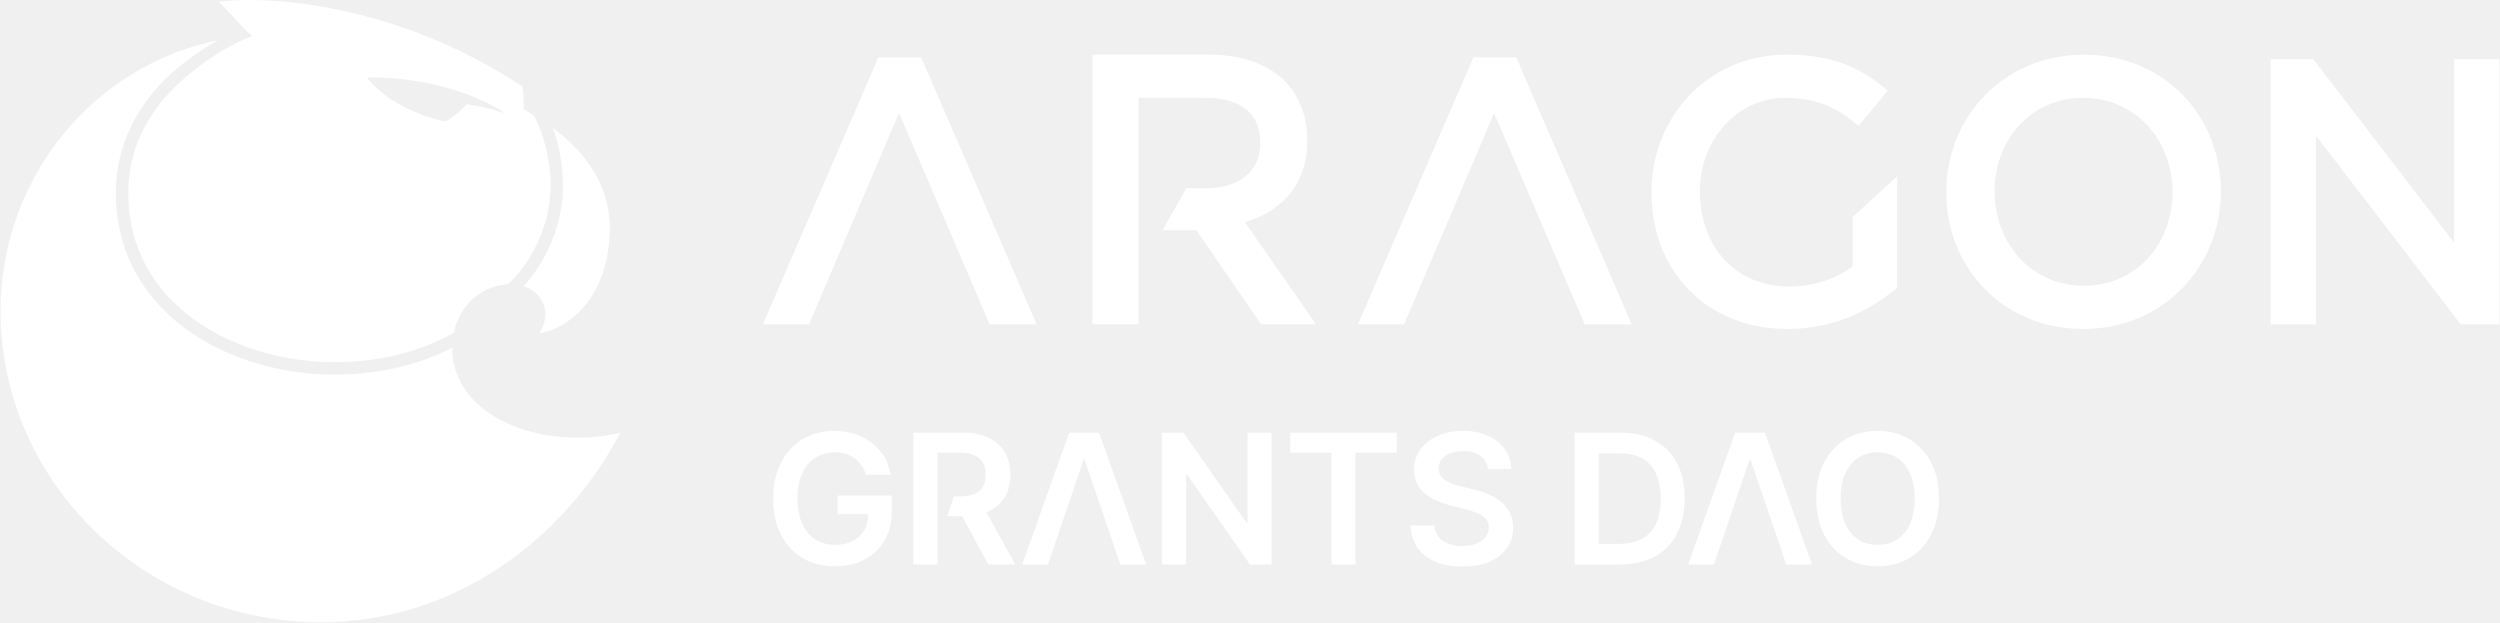
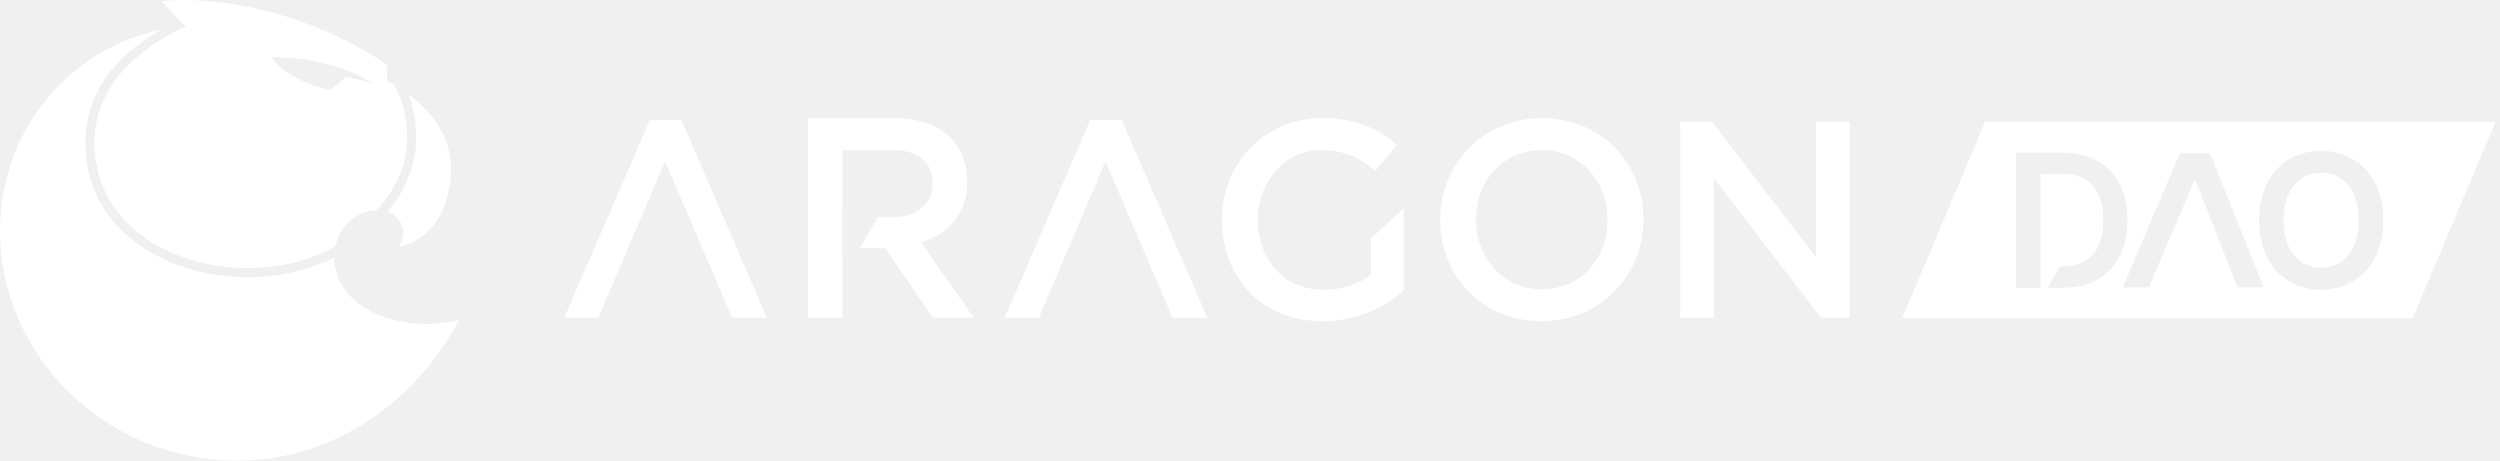
- <svg xmlns="http://www.w3.org/2000/svg" width="2286" height="569" viewBox="0 0 2286 569" fill="none">
-   <path fill-rule="evenodd" clip-rule="evenodd" d="M226.119 29.111L200.2 1.538C245.015 -4.251 363.263 3.173 477.732 79.181C479.221 89.679 478.9 100.144 478.9 100.144L487.336 104.722L487.384 104.794L487.4 104.687L487.572 104.792C492.303 112.938 497.087 125.084 500.142 139.375C503.839 156.668 504.892 176.575 500.581 195.612C496.239 214.794 487.996 230.624 479.926 242.204C473.962 250.76 468.275 256.741 464.539 260.017C449.917 260.324 422.696 270.159 414.913 304.254C391.465 317.708 354.652 331.157 306.025 331.157C259.576 331.157 212.194 317.669 176.576 291.549C141.101 265.535 117.277 227.027 117.277 176.329C117.277 136 135.303 104.497 158.164 81.329C181.101 58.084 212.455 39.252 230.639 33.001L226.119 29.111ZM426.989 95.267C417.978 105.116 409.55 109.841 407.144 111.122C354.52 99.378 335.561 70.815 335.561 70.815C385.198 70.494 430 82.88 462.78 103.834C462.78 103.834 445.036 97.802 426.989 95.267Z" fill="white" />
-   <path d="M199.462 36.738C86.632 59.522 0.52 161.391 0.52 284.576C0.52 440.316 131.654 569 293.417 569C414.209 569 514.758 494.858 567.332 395.664C497.412 412.31 413.932 382.714 413.398 318.019C388.23 331.007 351.987 342.536 306.025 342.536C257.581 342.536 207.755 328.507 169.889 300.738C131.878 272.864 105.941 231.114 105.941 176.329C105.941 132.272 125.718 98.039 150.11 73.32C164.223 59.153 183.57 45.708 199.462 36.738Z" fill="white" />
-   <path d="M511.225 136.987C509.696 129.836 507.741 123.073 505.519 116.927C535.85 139.681 559.472 170.734 557.504 214.001C554.669 276.319 517.17 300.838 493.162 304.924C504.687 285.514 495.082 273.254 491.241 269.168C489.373 267.179 485.516 263.831 478.891 261.741C482.169 258.136 485.704 253.765 489.213 248.727C497.959 236.181 506.909 219.011 511.636 198.134C516.395 177.114 515.18 155.485 511.225 136.987Z" fill="white" />
-   <path fill-rule="evenodd" clip-rule="evenodd" d="M1726.19 82.909C1701.5 61.778 1675.43 50 1633.92 50C1562 50 1511.22 106.261 1510.13 173.19L1510.12 176.093C1510.12 246.761 1559.51 300.801 1634.61 300.801C1677.14 300.801 1710.76 283.48 1734.76 263.043V161.198L1693.95 198.61V243.644C1679.2 254.729 1658.97 262.003 1635.98 262.003C1587.66 262.003 1555.32 226.356 1554.38 177.592L1554.35 174.709C1554.35 128.29 1588.31 89.492 1632.21 89.492C1662.39 89.492 1680.92 99.19 1699.44 115.125L1726.19 82.909ZM2030.75 174.709C2030.75 106.465 1979.3 50 1905.55 50C1832.61 50 1780.8 106.275 1779.7 173.214L1779.68 176.093C1779.68 244.337 1831.13 300.801 1904.86 300.801C1977.82 300.801 2029.63 244.527 2030.73 177.588L2030.75 174.709ZM947.949 296.645L842.31 52.425H803.211L697.572 296.645L739.75 296.643L822.074 103.348L905.003 296.643L947.949 296.645ZM1492.06 296.645L1386.42 52.425H1347.32L1241.68 296.645L1283.86 296.643L1366.18 103.348L1449.11 296.643L1492.06 296.645ZM2243.98 221.819L2115.36 54.157H2076.27V296.645H2117.77V124.132L2250.16 296.645H2285.48V54.157H2243.98V221.819ZM1823.92 174.709C1823.92 127.597 1857.19 89.492 1904.86 89.492C1952.18 89.492 1985.51 127.156 1986.48 173.327L1986.49 176.093C1986.49 223.205 1953.22 261.31 1905.55 261.31C1858.24 261.31 1824.92 223.646 1823.95 177.473L1823.92 174.709ZM1175.47 74.648C1160 59.155 1136.29 50 1106.05 50H998.835V296.485H1041.1L1041.1 220.577L1041.06 220.596V165.627L1041.1 165.632L1041.1 89.438H1102.62C1133.86 89.438 1152.01 103.192 1152.44 129.344L1152.44 130.988L1152.41 132.701C1151.56 157.053 1132.51 172.186 1102.96 172.186L1084.77 172.179L1063 210.56L1094.02 210.568L1153.13 296.485H1203.3L1138.35 203.172L1140.51 202.509C1172.35 192.363 1194.9 168.671 1195.39 129.838L1195.4 127.819C1195.4 106.339 1188.18 88.382 1175.47 74.648Z" fill="white" />
-   <path d="M791.877 434.137C790.883 430.959 789.512 428.114 787.764 425.603C786.055 423.053 783.989 420.875 781.565 419.071C779.181 417.266 776.439 415.912 773.34 415.01C770.24 414.068 766.863 413.598 763.207 413.598C756.65 413.598 750.809 415.226 745.683 418.482C740.557 421.739 736.524 426.525 733.584 432.842C730.683 439.119 729.232 446.77 729.232 455.794C729.232 464.896 730.683 472.606 733.584 478.923C736.484 485.239 740.518 490.046 745.683 493.341C750.849 496.598 756.849 498.226 763.684 498.226C769.883 498.226 775.247 497.049 779.777 494.695C784.347 492.341 787.863 489.006 790.327 484.69C792.791 480.335 794.022 475.235 794.022 469.389L799.029 470.154H765.889V453.087H815.42V467.564C815.42 477.883 813.195 486.809 808.745 494.342C804.294 501.875 798.175 507.681 790.387 511.762C782.598 515.803 773.658 517.823 763.565 517.823C752.319 517.823 742.445 515.332 733.941 510.349C725.477 505.327 718.861 498.206 714.093 488.986C709.364 479.727 707 468.741 707 456.029C707 446.299 708.391 437.609 711.172 429.958C713.994 422.308 717.927 415.814 722.974 410.478C728.02 405.103 733.941 401.023 740.736 398.237C747.531 395.412 754.922 394 762.909 394C769.664 394 775.962 394.981 781.804 396.943C787.645 398.865 792.83 401.611 797.36 405.182C801.93 408.752 805.685 412.989 808.626 417.894C811.566 422.798 813.493 428.212 814.407 434.137H791.877Z" fill="white" />
-   <path d="M835.125 516.176V395.648H880.901C890.279 395.648 898.147 397.256 904.505 400.474C910.902 403.691 915.73 408.203 918.988 414.009C922.287 419.777 923.936 426.506 923.936 434.196C923.936 441.925 922.267 448.634 918.929 454.323C915.631 459.972 910.763 464.347 904.326 467.447C897.888 470.507 889.981 472.037 880.603 472.037H866.232L872.309 453.911H877.623C883.107 453.911 887.597 453.165 891.094 451.674C894.59 450.144 897.173 447.928 898.842 445.024C900.551 442.082 901.405 438.472 901.405 434.196C901.405 429.919 900.551 426.27 898.842 423.249C897.134 420.189 894.531 417.874 891.034 416.305C887.537 414.696 883.027 413.892 877.504 413.892H857.238V516.176H835.125ZM898.187 461.561L928.406 516.176H903.73L874.047 461.561H898.187Z" fill="white" />
-   <path d="M958.288 516.176H934.685L977.659 395.648H1004.96L1047.99 516.176H1024.39L991.786 420.365H990.832L958.288 516.176Z" fill="white" />
-   <path d="M1162.71 395.648V516.176H1143.04L1085.52 434.078H1084.51V516.176H1062.39V395.648H1082.18L1139.64 477.804H1140.71V395.648H1162.71Z" fill="white" />
-   <path d="M1179.76 413.951V395.648H1277.15V413.951H1239.42V516.176H1217.49V413.951H1179.76Z" fill="white" />
-   <path d="M1360.59 428.781C1360.03 423.642 1357.69 419.64 1353.56 416.776C1349.46 413.911 1344.14 412.479 1337.58 412.479C1332.97 412.479 1329.02 413.166 1325.72 414.539C1322.42 415.912 1319.9 417.776 1318.15 420.13C1316.4 422.484 1315.51 425.172 1315.47 428.193C1315.47 430.704 1316.04 432.881 1317.2 434.725C1318.39 436.569 1320 438.139 1322.03 439.433C1324.05 440.689 1326.3 441.748 1328.76 442.611C1331.22 443.474 1333.71 444.2 1336.21 444.789L1347.66 447.614C1352.26 448.673 1356.7 450.105 1360.95 451.91C1365.24 453.715 1369.07 455.99 1372.45 458.737C1375.87 461.483 1378.57 464.798 1380.56 468.682C1382.54 472.567 1383.54 477.118 1383.54 482.336C1383.54 489.398 1381.71 495.617 1378.05 500.992C1374.4 506.328 1369.11 510.506 1362.2 513.527C1355.32 516.509 1347 518 1337.22 518C1327.73 518 1319.48 516.548 1312.49 513.645C1305.53 510.742 1300.09 506.504 1296.16 500.933C1292.26 495.362 1290.16 488.574 1289.84 480.57H1311.59C1311.91 484.769 1313.22 488.26 1315.53 491.046C1317.83 493.832 1320.83 495.911 1324.53 497.284C1328.26 498.657 1332.44 499.344 1337.05 499.344C1341.85 499.344 1346.07 498.638 1349.68 497.225C1353.34 495.774 1356.2 493.773 1358.26 491.223C1360.33 488.633 1361.38 485.612 1361.42 482.159C1361.38 479.021 1360.45 476.431 1358.62 474.391C1356.79 472.312 1354.23 470.585 1350.93 469.212C1347.67 467.8 1343.86 466.544 1339.49 465.446L1325.6 461.915C1315.55 459.364 1307.6 455.5 1301.76 450.321C1295.96 445.103 1293.06 438.178 1293.06 429.546C1293.06 422.445 1295 416.226 1298.9 410.89C1302.83 405.555 1308.18 401.415 1314.93 398.473C1321.69 395.491 1329.34 394 1337.88 394C1346.54 394 1354.13 395.491 1360.65 398.473C1367.21 401.415 1372.35 405.515 1376.09 410.773C1379.82 415.991 1381.75 421.994 1381.87 428.781H1360.59Z" fill="white" />
-   <path d="M1481.21 516.176H1439.85V395.648H1482.05C1494.17 395.648 1504.58 398.061 1513.28 402.887C1522.02 407.673 1528.74 414.559 1533.43 423.543C1538.12 432.528 1540.46 443.278 1540.46 455.794C1540.46 468.349 1538.1 479.138 1533.37 488.162C1528.68 497.186 1521.9 504.111 1513.04 508.937C1504.22 513.763 1493.61 516.176 1481.21 516.176ZM1461.96 497.284H1480.14C1488.65 497.284 1495.74 495.754 1501.42 492.694C1507.1 489.594 1511.37 484.984 1514.24 478.864C1517.1 472.704 1518.53 465.014 1518.53 455.794C1518.53 446.574 1517.1 438.923 1514.24 432.842C1511.37 426.721 1507.14 422.151 1501.54 419.13C1495.98 416.069 1489.06 414.539 1480.8 414.539H1461.96V497.284Z" fill="white" />
-   <path d="M1567.23 516.176H1543.63L1586.61 395.648H1613.9L1656.94 516.176H1633.34L1600.73 420.365H1599.78L1567.23 516.176Z" fill="white" />
-   <path d="M1773 455.912C1773 468.898 1770.54 480.021 1765.61 489.28C1760.72 498.501 1754.05 505.563 1745.58 510.467C1737.16 515.371 1727.6 517.823 1716.91 517.823C1706.22 517.823 1696.65 515.371 1688.18 510.467C1679.76 505.523 1673.08 498.442 1668.16 489.222C1663.27 479.962 1660.82 468.859 1660.82 455.912C1660.82 442.925 1663.27 431.822 1668.16 422.602C1673.08 413.343 1679.76 406.261 1688.18 401.356C1696.65 396.452 1706.22 394 1716.91 394C1727.6 394 1737.16 396.452 1745.58 401.356C1754.05 406.261 1760.72 413.343 1765.61 422.602C1770.54 431.822 1773 442.925 1773 455.912ZM1750.77 455.912C1750.77 446.77 1749.32 439.061 1746.42 432.783C1743.56 426.466 1739.58 421.699 1734.5 418.482C1729.41 415.226 1723.55 413.598 1716.91 413.598C1710.28 413.598 1704.42 415.226 1699.33 418.482C1694.24 421.699 1690.25 426.466 1687.35 432.783C1684.49 439.061 1683.06 446.77 1683.06 455.912C1683.06 465.053 1684.49 472.782 1687.35 479.099C1690.25 485.377 1694.24 490.144 1699.33 493.4C1704.42 496.617 1710.28 498.226 1716.91 498.226C1723.55 498.226 1729.41 496.617 1734.5 493.4C1739.58 490.144 1743.56 485.377 1746.42 479.099C1749.32 472.782 1750.77 465.053 1750.77 455.912Z" fill="white" />
+ <svg xmlns="http://www.w3.org/2000/svg" width="2068" height="381" fill="none">
+   <path fill="#fff" fill-rule="evenodd" d="M151.06 19.493 133.705 1.03c30.008-3.877 109.186 1.094 185.834 51.99.997 7.029.782 14.036.782 14.036l5.649 3.065.032.049.011-.072.115.07c3.168 5.455 6.371 13.588 8.417 23.157 2.475 11.579 3.18 24.909.294 37.656-2.908 12.844-8.427 23.444-13.831 31.198-3.993 5.729-7.801 9.734-10.303 11.927-9.791.206-28.018 6.791-33.229 29.621-15.701 9.009-40.351 18.014-72.911 18.014-31.102 0-62.829-9.031-86.679-26.521-23.753-17.419-39.706-43.204-39.706-77.151 0-27.004 12.07-48.098 27.378-63.612 15.358-15.564 36.353-28.174 48.529-32.36l-3.027-2.604zM285.562 63.79c-6.034 6.595-11.677 9.759-13.288 10.617-35.237-7.864-47.932-26.99-47.932-26.99 33.237-.215 63.236 8.08 85.185 22.11 0 0-11.881-4.04-23.965-5.737z" clip-rule="evenodd" />
+   <path fill="#fff" d="M133.211 24.6C57.661 39.856 0 108.067 0 190.55 0 294.834 87.807 381 196.123 381c80.882 0 148.209-49.645 183.412-116.065-46.818 11.146-102.716-8.671-103.073-51.991-16.853 8.697-41.121 16.417-71.897 16.417-32.438 0-65.801-9.394-91.156-27.988-25.452-18.664-42.82-46.62-42.82-83.304 0-29.5 13.243-52.422 29.576-68.974 9.45-9.486 22.405-18.489 33.046-24.495zm208.755 67.126a103.159 103.159 0 0 0-3.821-13.432c20.31 15.236 36.127 36.029 34.809 65-1.898 41.728-27.007 58.146-43.083 60.882 7.717-12.997 1.286-21.206-1.286-23.942-1.251-1.332-3.834-3.574-8.27-4.973 2.195-2.414 4.562-5.341 6.912-8.714 5.856-8.401 11.849-19.898 15.014-33.877 3.187-14.075 2.373-28.558-.275-40.944zm751.754 6.029c27.79 0 45.25 7.886 61.78 22.035l-17.91 21.572c-12.4-10.67-24.81-17.164-45.02-17.164-29.39 0-52.13 25.979-52.13 57.061l.02 1.931c.63 32.652 22.28 56.521 54.64 56.521 15.39 0 28.94-4.871 38.81-12.293v-30.155l27.33-25.051v68.195c-16.07 13.685-38.58 25.283-67.06 25.283-50.29 0-83.36-36.185-83.36-83.504l.01-1.944c.73-44.815 34.73-82.487 82.89-82.487zm181.88 0c49.38 0 83.83 37.808 83.83 83.504l-.01 1.928c-.74 44.822-35.43 82.503-84.28 82.503-49.37 0-83.82-37.808-83.82-83.504l.01-1.928c.74-44.822 35.43-82.503 84.27-82.503zm-711.941 1.623 70.735 163.529-28.756-.001-55.529-129.43-55.124 129.43-28.242.001 70.735-163.529h26.181zm364.332 0 70.735 163.529-28.756-.001-55.529-129.43-55.124 129.43-28.242.001L901.81 99.378h26.181zm488.099 1.16 86.12 112.266V100.538H1530v162.369h-23.65l-88.65-115.514v115.514h-27.79V100.538h26.18zm-140.95 23.66c-31.92 0-54.2 25.515-54.2 57.061l.02 1.851c.65 30.917 22.96 56.137 54.64 56.137 31.92 0 54.2-25.515 54.2-57.061l-.01-1.852c-.65-30.916-22.97-56.136-54.65-56.136zM740.259 97.755c20.249 0 36.126 6.13 46.481 16.504 8.514 9.196 13.346 21.22 13.346 35.603l-.006 1.352c-.332 26.002-15.428 41.866-36.745 48.66l-1.446.444 43.489 62.482h-33.595l-39.578-57.53-20.774-.005 14.578-25.7 12.179.005c19.789 0 32.546-10.133 33.115-26.439l.02-1.147-.005-1.101c-.283-17.511-12.44-26.721-33.36-26.721h-41.189l-.004 51.019-.022-.003v36.807l.022-.013.004 50.828h-28.302V97.755h71.792z" />
+   <path fill="#fff" fill-rule="evenodd" d="m1642.14 100.633-68.64 162.5h422.26l68.63-162.5h-422.25zm329.25 81.552c0 12.038-2.26 22.348-6.77 30.931-4.47 8.546-10.58 15.093-18.33 19.639-7.71 4.546-16.45 6.819-26.24 6.819-9.78 0-18.54-2.273-26.29-6.819-7.71-4.583-13.82-11.147-18.33-19.694-4.47-8.582-6.71-18.875-6.71-30.876 0-12.038 2.24-22.33 6.71-30.876 4.51-8.583 10.62-15.147 18.33-19.693 7.75-4.546 16.51-6.819 26.29-6.819 9.79 0 18.53 2.273 26.24 6.819 7.75 4.546 13.86 11.11 18.33 19.693 4.51 8.546 6.77 18.838 6.77 30.876zm-20.35 0c0-8.474-1.33-15.62-3.98-21.439-2.62-5.855-6.26-10.274-10.91-13.256-4.66-3.018-10.02-4.528-16.1-4.528-6.07 0-11.43 1.51-16.09 4.528-4.65 2.982-8.31 7.401-10.96 13.256-2.62 5.819-3.93 12.965-3.93 21.439s1.31 15.638 3.93 21.494c2.65 5.818 6.31 10.237 10.96 13.256 4.66 2.982 10.02 4.473 16.09 4.473 6.08 0 11.44-1.491 16.1-4.473 4.65-3.019 8.29-7.438 10.91-13.256 2.65-5.856 3.98-13.02 3.98-21.494zm-245.44 55.861h-12l10.28-17.511c7.78 0 15.01-1.418 20.21-4.255 5.2-2.873 9.11-7.146 11.73-12.82 2.62-5.709 3.93-12.838 3.93-21.384 0-8.546-1.31-15.638-3.93-21.275-2.62-5.674-6.49-9.91-11.62-12.711-5.09-2.836-11.42-4.255-18.99-4.255h-17.23v94.211h-20.24V126.324h38.62c11.09 0 20.62 2.237 28.59 6.71 8 4.437 14.14 10.819 18.43 19.148 4.3 8.328 6.44 18.293 6.44 29.894 0 11.638-2.16 21.639-6.49 30.003-4.29 8.365-10.49 14.784-18.6 19.257-8.08 4.474-17.79 6.71-29.13 6.71zm50.34-.285h21.48l37.81-88.357h.87l34.94 88.357h21.48l-44.43-111.152h-24.85l-47.3 111.152z" clip-rule="evenodd" />
</svg>
